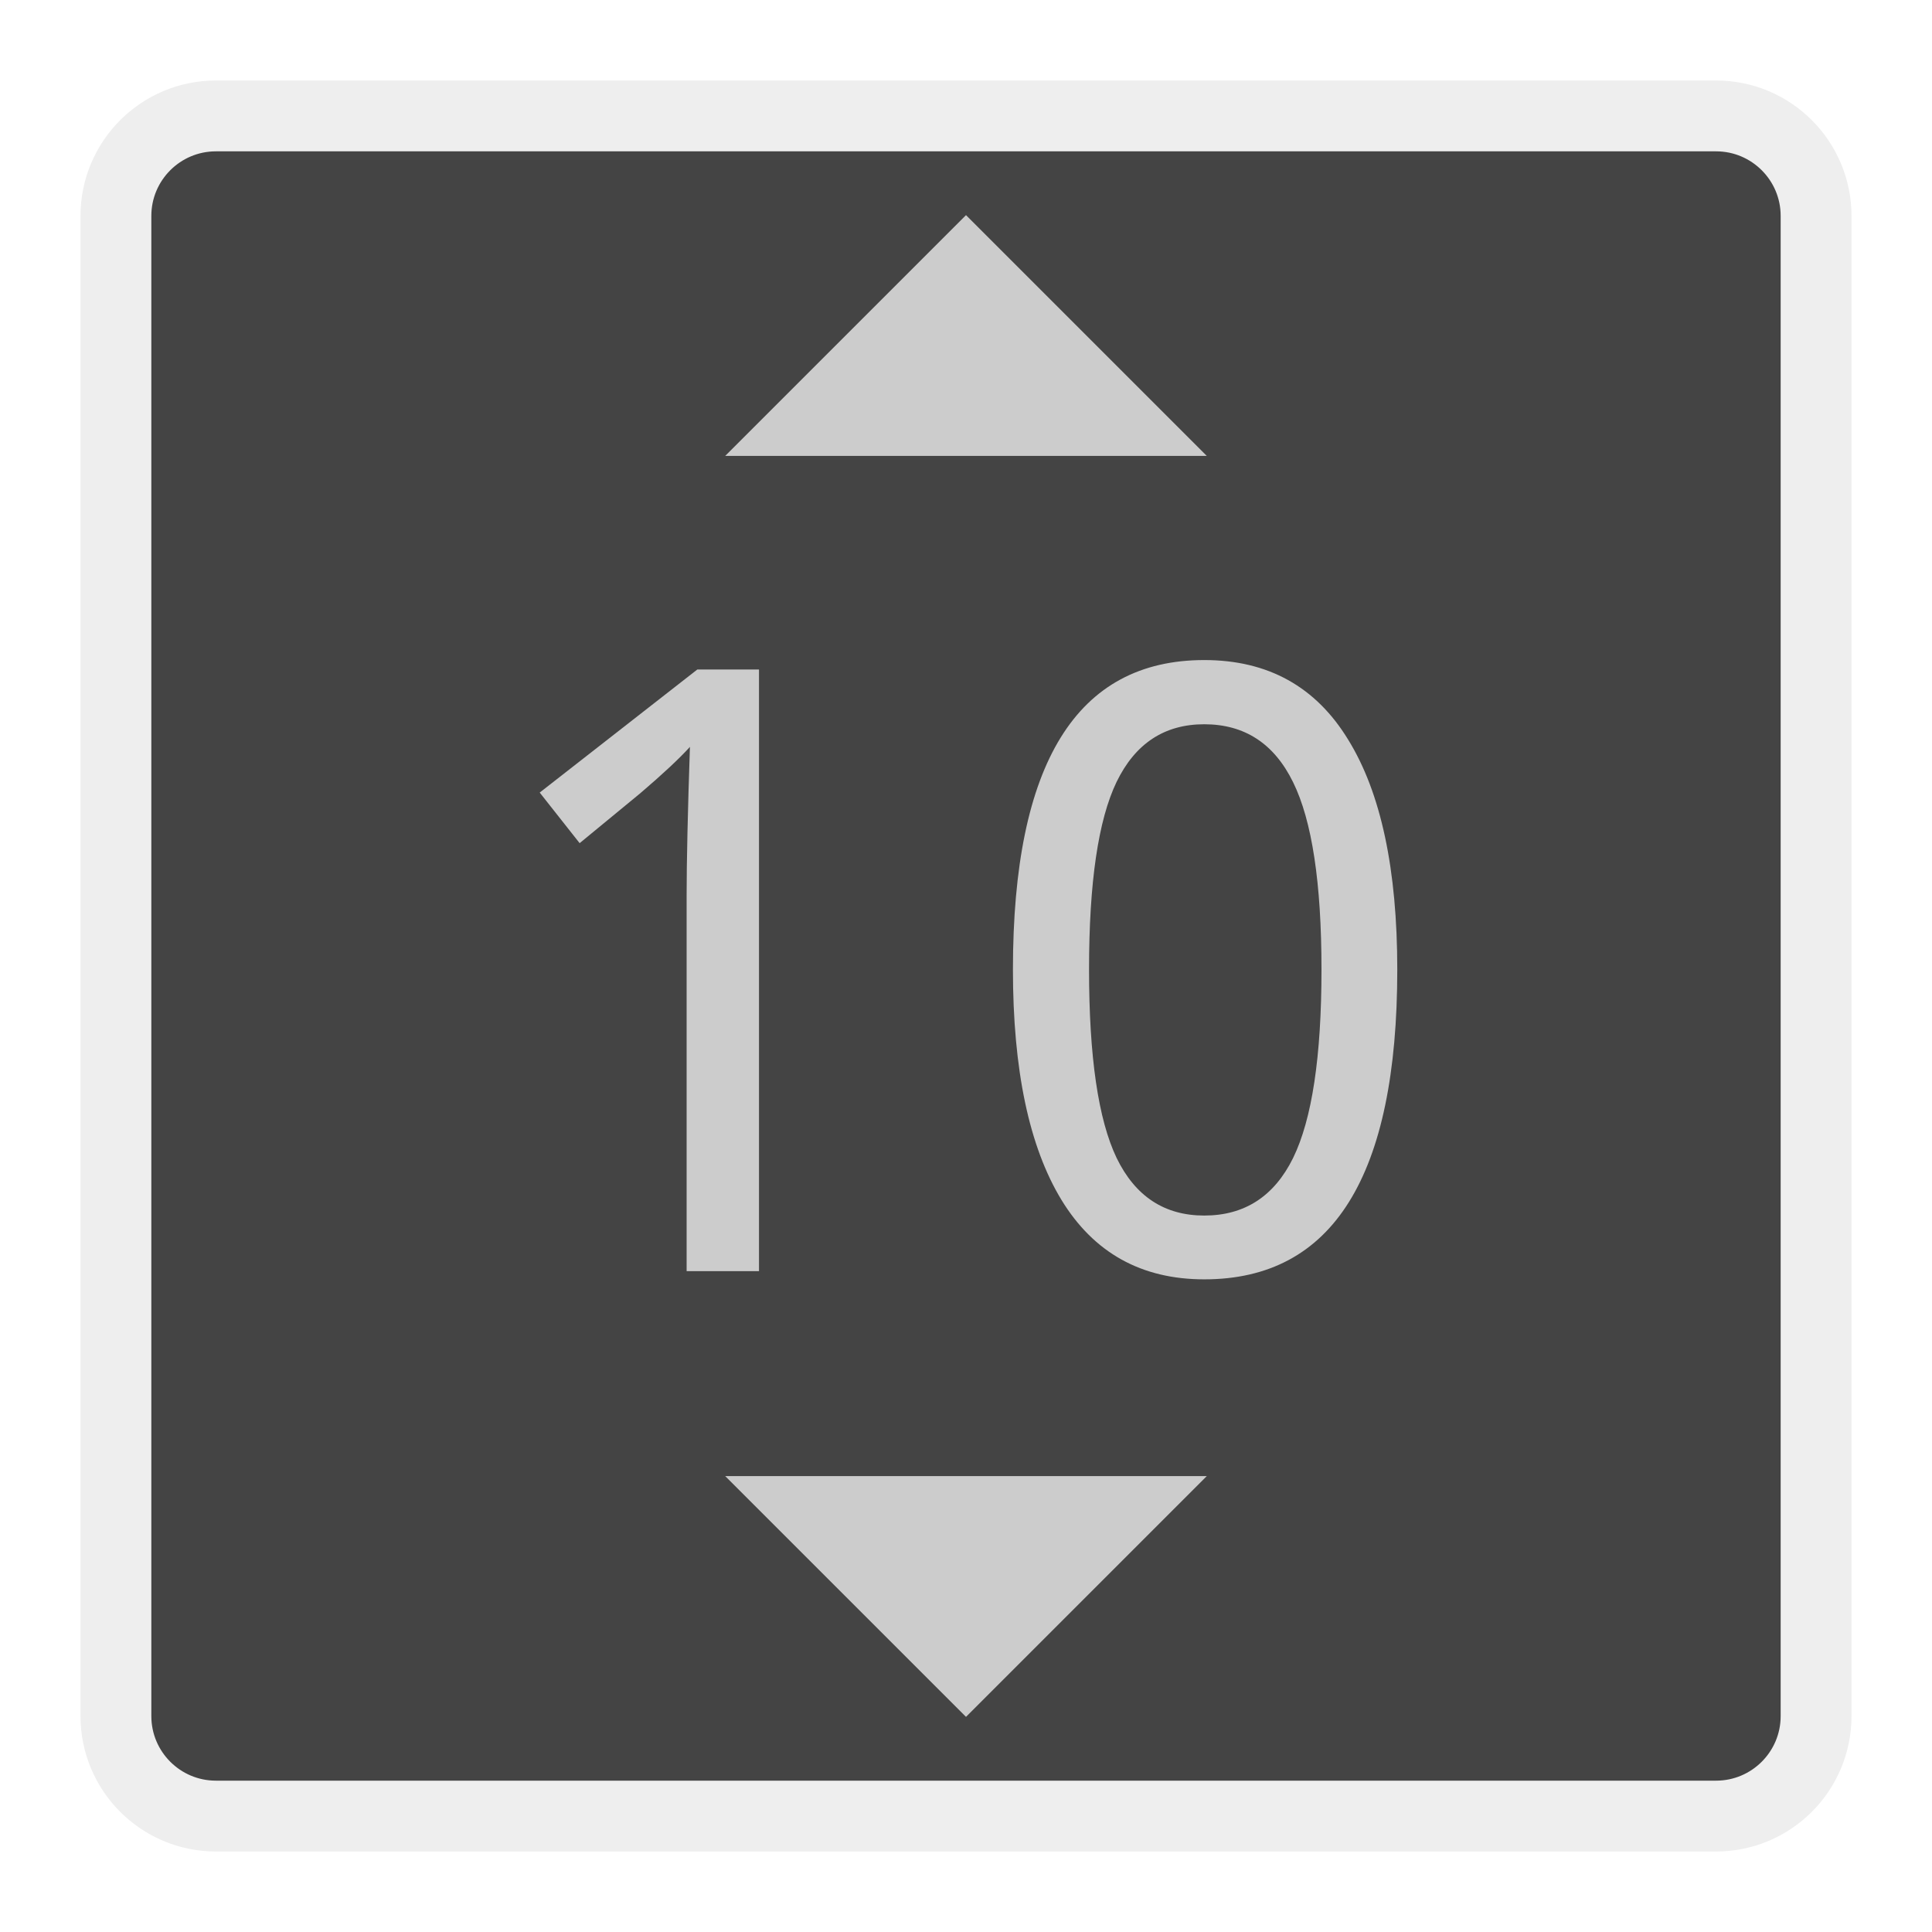
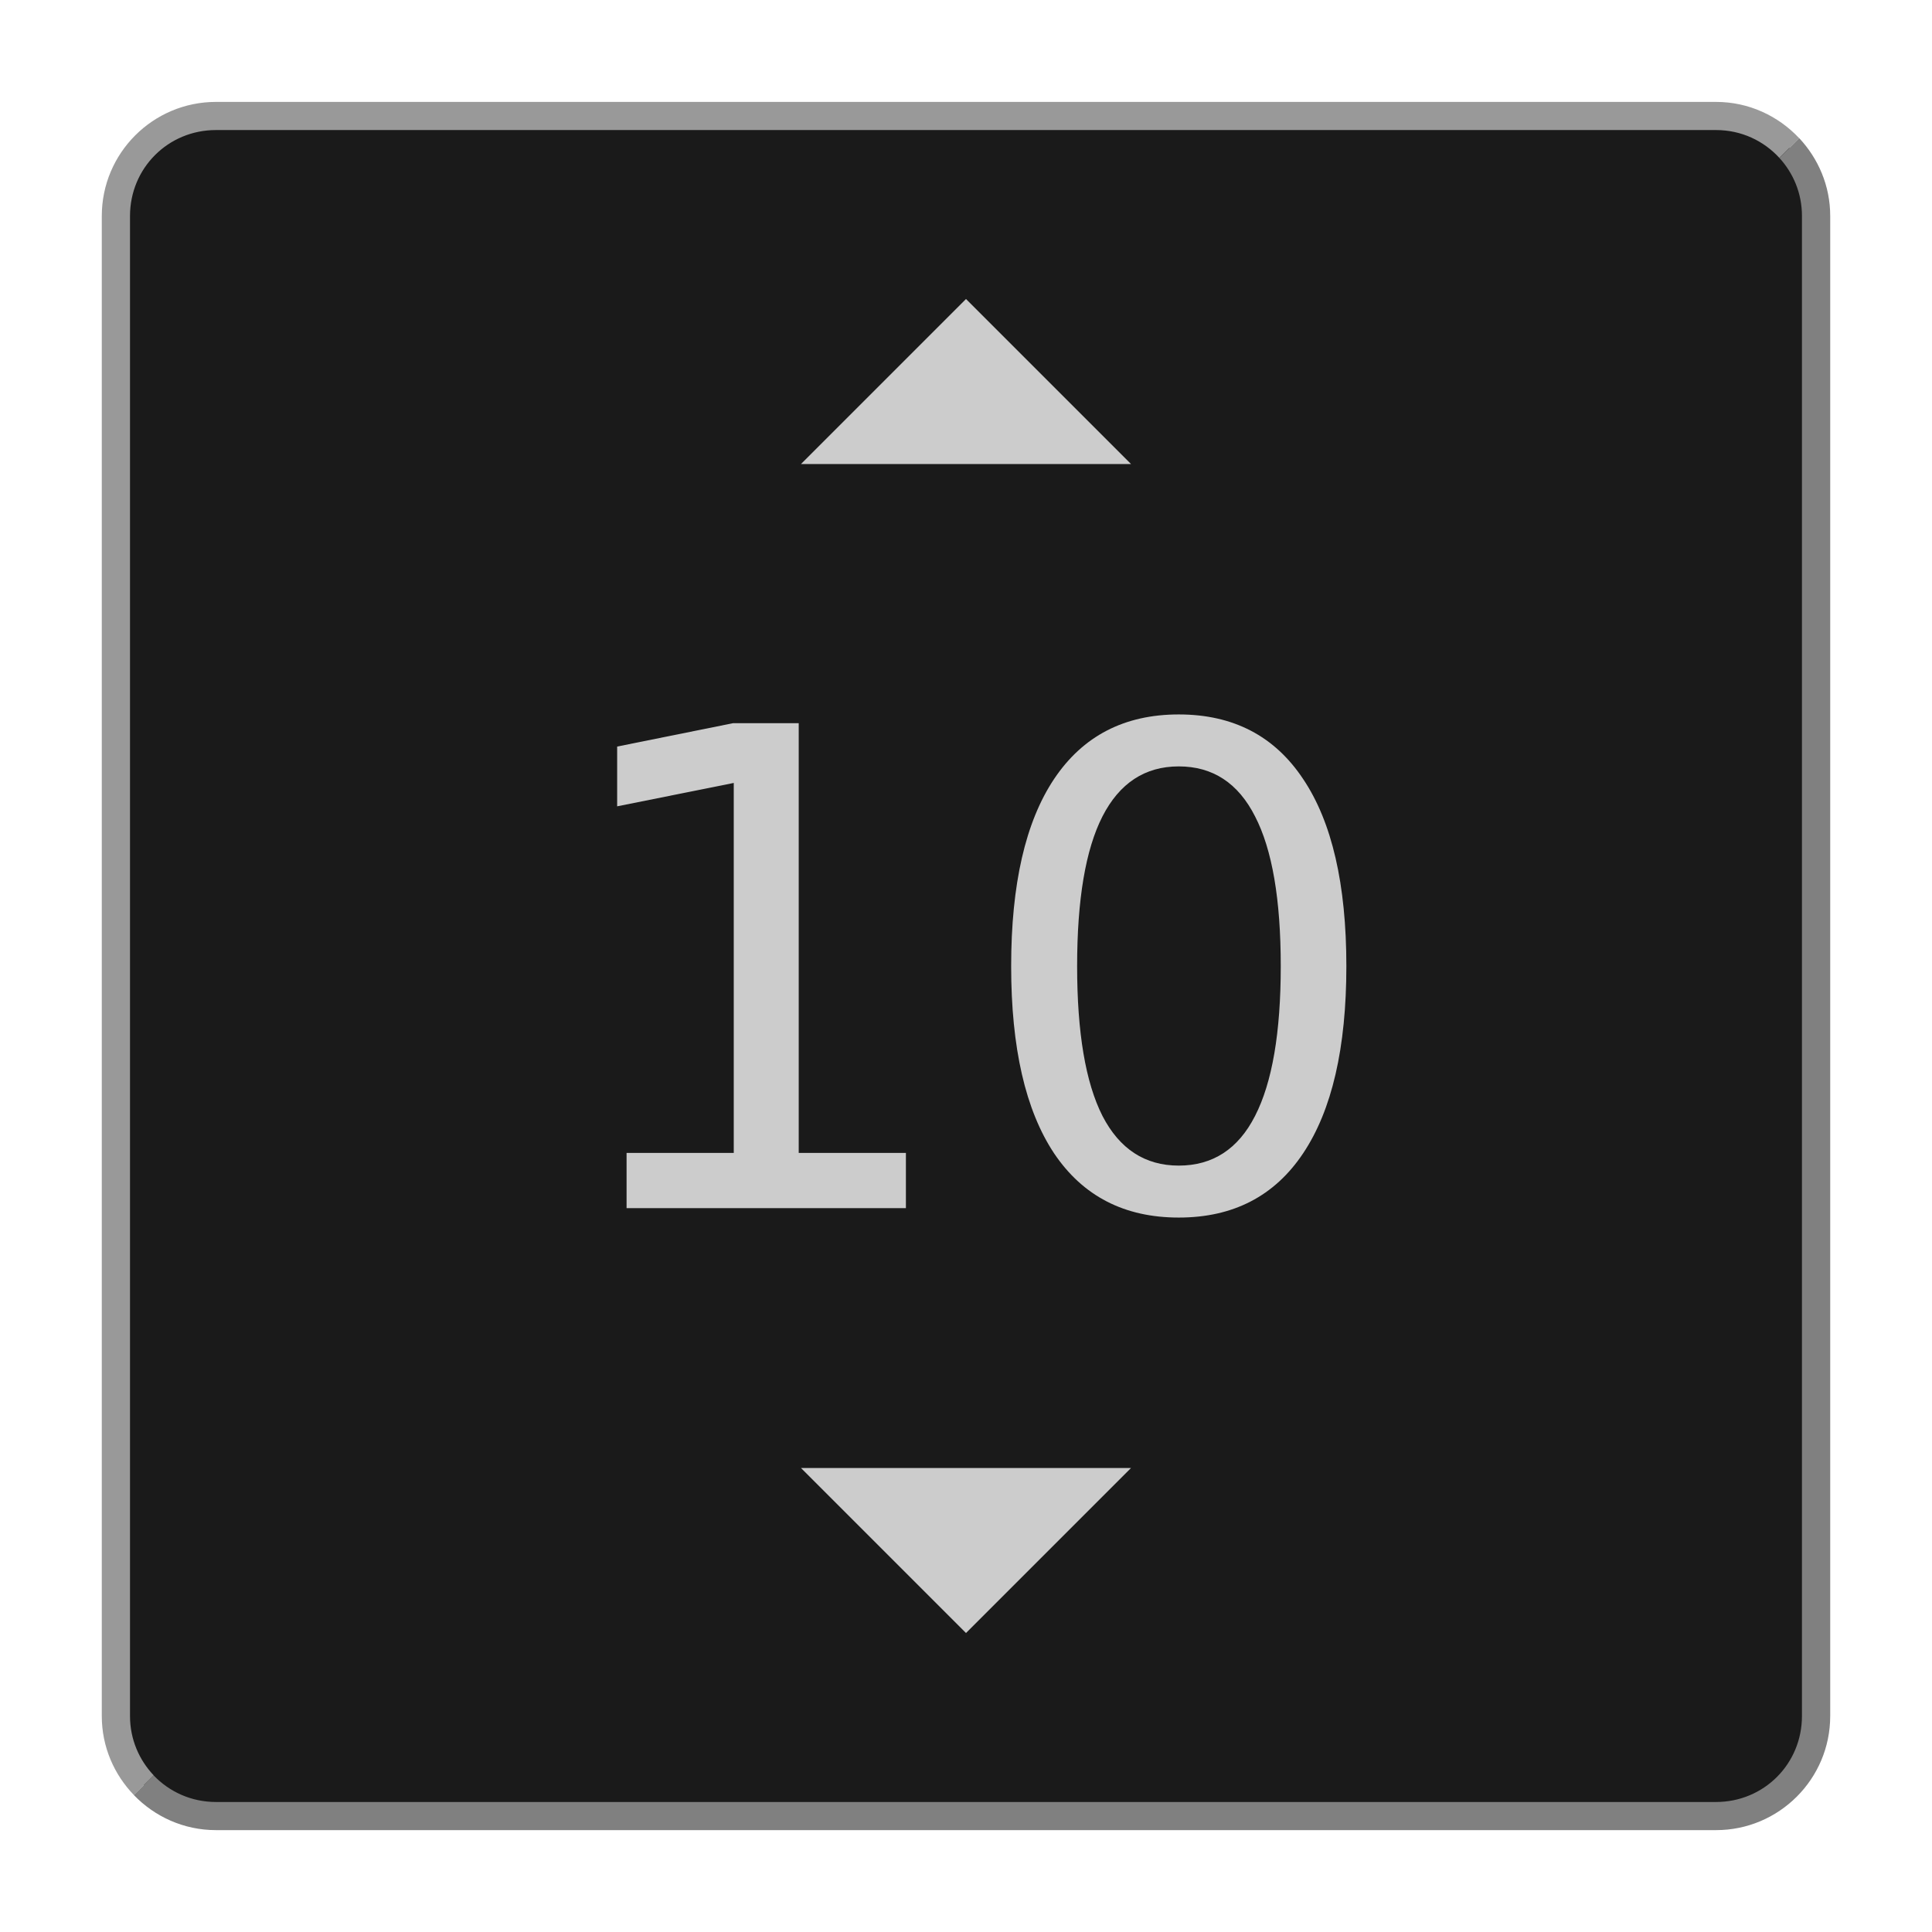
<svg xmlns="http://www.w3.org/2000/svg" width="48" height="48" viewBox="0 0 48 48" id="svg2" version="1.1">
  <defs id="defs4" />
  <g id="layer1" transform="translate(0,-1004.362)">
-     <rect style="opacity:1;fill:#444444;fill-opacity:1;stroke:#eeeeee;stroke-width:1.76;stroke-linecap:round;stroke-linejoin:miter;stroke-miterlimit:4;stroke-dasharray:none;stroke-opacity:1" id="rect4136" width="42.24" height="42.24" x="2.88" y="1007.242" ry="2.485" />
-     <g style="font-style:normal;font-weight:normal;font-size:20.937px;line-height:125%;font-family:sans-serif;letter-spacing:0px;word-spacing:0px;fill:#000000;fill-opacity:1;stroke:none;stroke-width:1px;stroke-linecap:butt;stroke-linejoin:miter;stroke-opacity:1" id="text4138">
-       <path d="m 18.858,1035.943 -1.799,0 0,-9.334 q 0,-1.247 0.082,-3.691 -0.399,0.44 -1.237,1.155 l -1.503,1.237 -0.992,-1.257 3.915,-3.057 1.533,0 0,14.946 z" style="font-style:normal;font-variant:normal;font-weight:normal;font-stretch:normal;font-family:'Noto Mono';-inkscape-font-specification:'Noto Mono';fill:#cccccc" id="path4198" />
-       <path d="m 29.919,1036.147 q -2.341,0 -3.547,-1.973 -1.206,-1.983 -1.206,-5.725 0,-7.688 4.754,-7.688 2.372,0 3.578,1.983 1.217,1.973 1.217,5.705 0,7.698 -4.795,7.698 z m 0,-1.585 q 1.503,0 2.208,-1.431 0.705,-1.442 0.705,-4.682 0,-3.22 -0.705,-4.652 -0.705,-1.441 -2.208,-1.441 -1.482,0 -2.177,1.431 -0.685,1.421 -0.685,4.662 0,3.251 0.685,4.682 0.695,1.431 2.177,1.431 z" style="font-style:normal;font-variant:normal;font-weight:normal;font-stretch:normal;font-family:'Noto Mono';-inkscape-font-specification:'Noto Mono';fill:#cccccc" id="path4200" />
+     <path style="color:#000000;font-style:normal;font-variant:normal;font-weight:normal;font-stretch:normal;font-size:medium;line-height:normal;font-family:sans-serif;font-variant-ligatures:normal;font-variant-position:normal;font-variant-caps:normal;font-variant-numeric:normal;font-variant-alternates:normal;font-variant-east-asian:normal;font-feature-settings:normal;font-variation-settings:normal;text-indent:0;text-align:start;text-decoration:none;text-decoration-line:none;text-decoration-style:solid;text-decoration-color:#000000;letter-spacing:normal;word-spacing:normal;text-transform:none;writing-mode:lr-tb;direction:ltr;text-orientation:mixed;dominant-baseline:auto;baseline-shift:baseline;text-anchor:start;white-space:normal;shape-padding:0;shape-margin:0;inline-size:0;clip-rule:nonzero;display:inline;overflow:visible;visibility:visible;isolation:auto;mix-blend-mode:normal;color-interpolation:sRGB;color-interpolation-filters:linearRGB;solid-color:#000000;solid-opacity:1;vector-effect:none;fill:#1a1a1a;fill-opacity:1;fill-rule:nonzero;stroke:none;stroke-width:0.7;stroke-linecap:round;stroke-linejoin:miter;stroke-miterlimit:4;stroke-dasharray:none;stroke-dashoffset:0;stroke-opacity:1;color-rendering:auto;image-rendering:auto;shape-rendering:auto;text-rendering:auto;enable-background:accumulate;stop-color:#000000" d="M 5.365,1007.242 H 42.635 c 1.377,0 2.485,1.108 2.485,2.485 v 37.271 c 0,1.377 -1.108,2.485 -2.485,2.485 H 5.365 c -1.377,0 -2.485,-1.108 -2.485,-2.485 v -37.271 c 0,-1.377 1.108,-2.485 2.485,-2.485 z" id="path926" />
+     <path style="opacity:1;fill:#cccccc;fill-opacity:1;stroke:none;stroke-width:1.371;stroke-linecap:round;stroke-linejoin:miter;stroke-miterlimit:4;stroke-dasharray:none;stroke-opacity:1" d="m 24,1011.791 -4.1,4.1 h 8.2 z m -4.1,29.043 4.1,4.1 4.1,-4.1 z" id="rect4142" />
+     <path id="path928" style="color:#000000;font-style:normal;font-variant:normal;font-weight:normal;font-stretch:normal;font-size:medium;line-height:normal;font-family:sans-serif;font-variant-ligatures:normal;font-variant-position:normal;font-variant-caps:normal;font-variant-numeric:normal;font-variant-alternates:normal;font-variant-east-asian:normal;font-feature-settings:normal;font-variation-settings:normal;text-indent:0;text-align:start;text-decoration:none;text-decoration-line:none;text-decoration-style:solid;text-decoration-color:#000000;letter-spacing:normal;word-spacing:normal;text-transform:none;writing-mode:lr-tb;direction:ltr;text-orientation:mixed;dominant-baseline:auto;baseline-shift:baseline;text-anchor:start;white-space:normal;shape-padding:0;shape-margin:0;inline-size:0;clip-rule:nonzero;display:inline;overflow:visible;visibility:visible;isolation:auto;mix-blend-mode:normal;color-interpolation:sRGB;color-interpolation-filters:linearRGB;solid-color:#000000;solid-opacity:1;vector-effect:none;fill:#999999;fill-opacity:1;fill-rule:nonzero;stroke:none;stroke-linecap:round;stroke-linejoin:miter;stroke-miterlimit:4;stroke-dasharray:none;stroke-dashoffset:0;stroke-opacity:1;color-rendering:auto;image-rendering:auto;shape-rendering:auto;text-rendering:auto;enable-background:accumulate;stop-color:#000000" d="m 5.365,1006.894 c -1.564,0 -2.836,1.27 -2.836,2.834 v 37.27 c 0,0.763 0.307,1.453 0.799,1.963 l 0.492,-0.49 c -0.363,-0.382 -0.59,-0.897 -0.59,-1.473 v -37.27 c 0,-1.189 0.946,-2.135 2.135,-2.135 h 37.27 c 0.628,0 1.183,0.267 1.572,0.691 l 0.492,-0.49 c -0.518,-0.551 -1.249,-0.9 -2.064,-0.9 z" />
+     <path id="path928-3" style="color:#000000;font-style:normal;font-variant:normal;font-weight:normal;font-stretch:normal;font-size:medium;line-height:normal;font-family:sans-serif;font-variant-ligatures:normal;font-variant-position:normal;font-variant-caps:normal;font-variant-numeric:normal;font-variant-alternates:normal;font-variant-east-asian:normal;font-feature-settings:normal;font-variation-settings:normal;text-indent:0;text-align:start;text-decoration:none;text-decoration-line:none;text-decoration-style:solid;text-decoration-color:#000000;letter-spacing:normal;word-spacing:normal;text-transform:none;writing-mode:lr-tb;direction:ltr;text-orientation:mixed;dominant-baseline:auto;baseline-shift:baseline;text-anchor:start;white-space:normal;shape-padding:0;shape-margin:0;inline-size:0;clip-rule:nonzero;display:inline;overflow:visible;visibility:visible;isolation:auto;mix-blend-mode:normal;color-interpolation:sRGB;color-interpolation-filters:linearRGB;solid-color:#000000;solid-opacity:1;vector-effect:none;fill:#808080;fill-opacity:1;fill-rule:nonzero;stroke:none;stroke-linecap:round;stroke-linejoin:miter;stroke-miterlimit:4;stroke-dasharray:none;stroke-dashoffset:0;stroke-opacity:1;color-rendering:auto;image-rendering:auto;shape-rendering:auto;text-rendering:auto;enable-background:accumulate;stop-color:#000000" d="m 44.699,1007.794 -0.492,0.49 c 0.347,0.379 0.562,0.881 0.562,1.441 v 37.272 c 0,1.189 -0.946,2.135 -2.135,2.135 H 5.365 c -0.613,0 -1.159,-0.254 -1.547,-0.66 l -0.492,0.488 c 0.516,0.535 1.238,0.871 2.039,0.871 h 37.27 c 1.564,0 2.836,-1.27 2.836,-2.834 v -37.272 c 0,-0.748 -0.297,-1.425 -0.771,-1.932 z" />
+     <g aria-label="10" id="text968" style="font-style:normal;font-weight:normal;font-size:16.528px;line-height:1.25;font-family:sans-serif;text-align:center;text-anchor:middle;fill:#cccccc;fill-opacity:1;stroke:none;stroke-width:0.413">
+       <path d="m 15.567,1033.006 h 2.663 v -9.192 l -2.897,0.581 v -1.485 l 2.881,-0.581 h 1.63 v 10.677 h 2.663 v 1.372 h -6.94 z" style="text-align:center;text-anchor:middle;stroke-width:0.413" id="path1318" />
+       <path d="m 29.286,1023.403 q -1.259,0 -1.896,1.243 -0.629,1.235 -0.629,3.72 0,2.478 0.629,3.72 0.638,1.235 1.896,1.235 1.267,0 1.896,-1.235 0.638,-1.243 0.638,-3.72 0,-2.486 -0.638,-3.72 -0.629,-1.243 -1.896,-1.243 z m 0,-1.291 q 2.026,0 3.091,1.606 1.073,1.598 1.073,4.648 0,3.042 -1.073,4.648 -1.065,1.598 -3.091,1.598 -2.026,0 -3.099,-1.598 -1.065,-1.606 -1.065,-4.648 0,-3.05 1.065,-4.648 1.073,-1.606 3.099,-1.606 z" style="text-align:center;text-anchor:middle;stroke-width:0.413" id="path1320" />
    </g>
-     <path style="opacity:1;fill:#cccccc;fill-opacity:1;stroke:none;stroke-width:2;stroke-linecap:round;stroke-linejoin:miter;stroke-miterlimit:4;stroke-dasharray:none;stroke-opacity:1" d="m 24,1009.707 -5.983,5.982 11.965,0 z m -5.983,31.328 5.983,5.982 5.983,-5.982 z" id="rect4142" />
  </g>
</svg>
